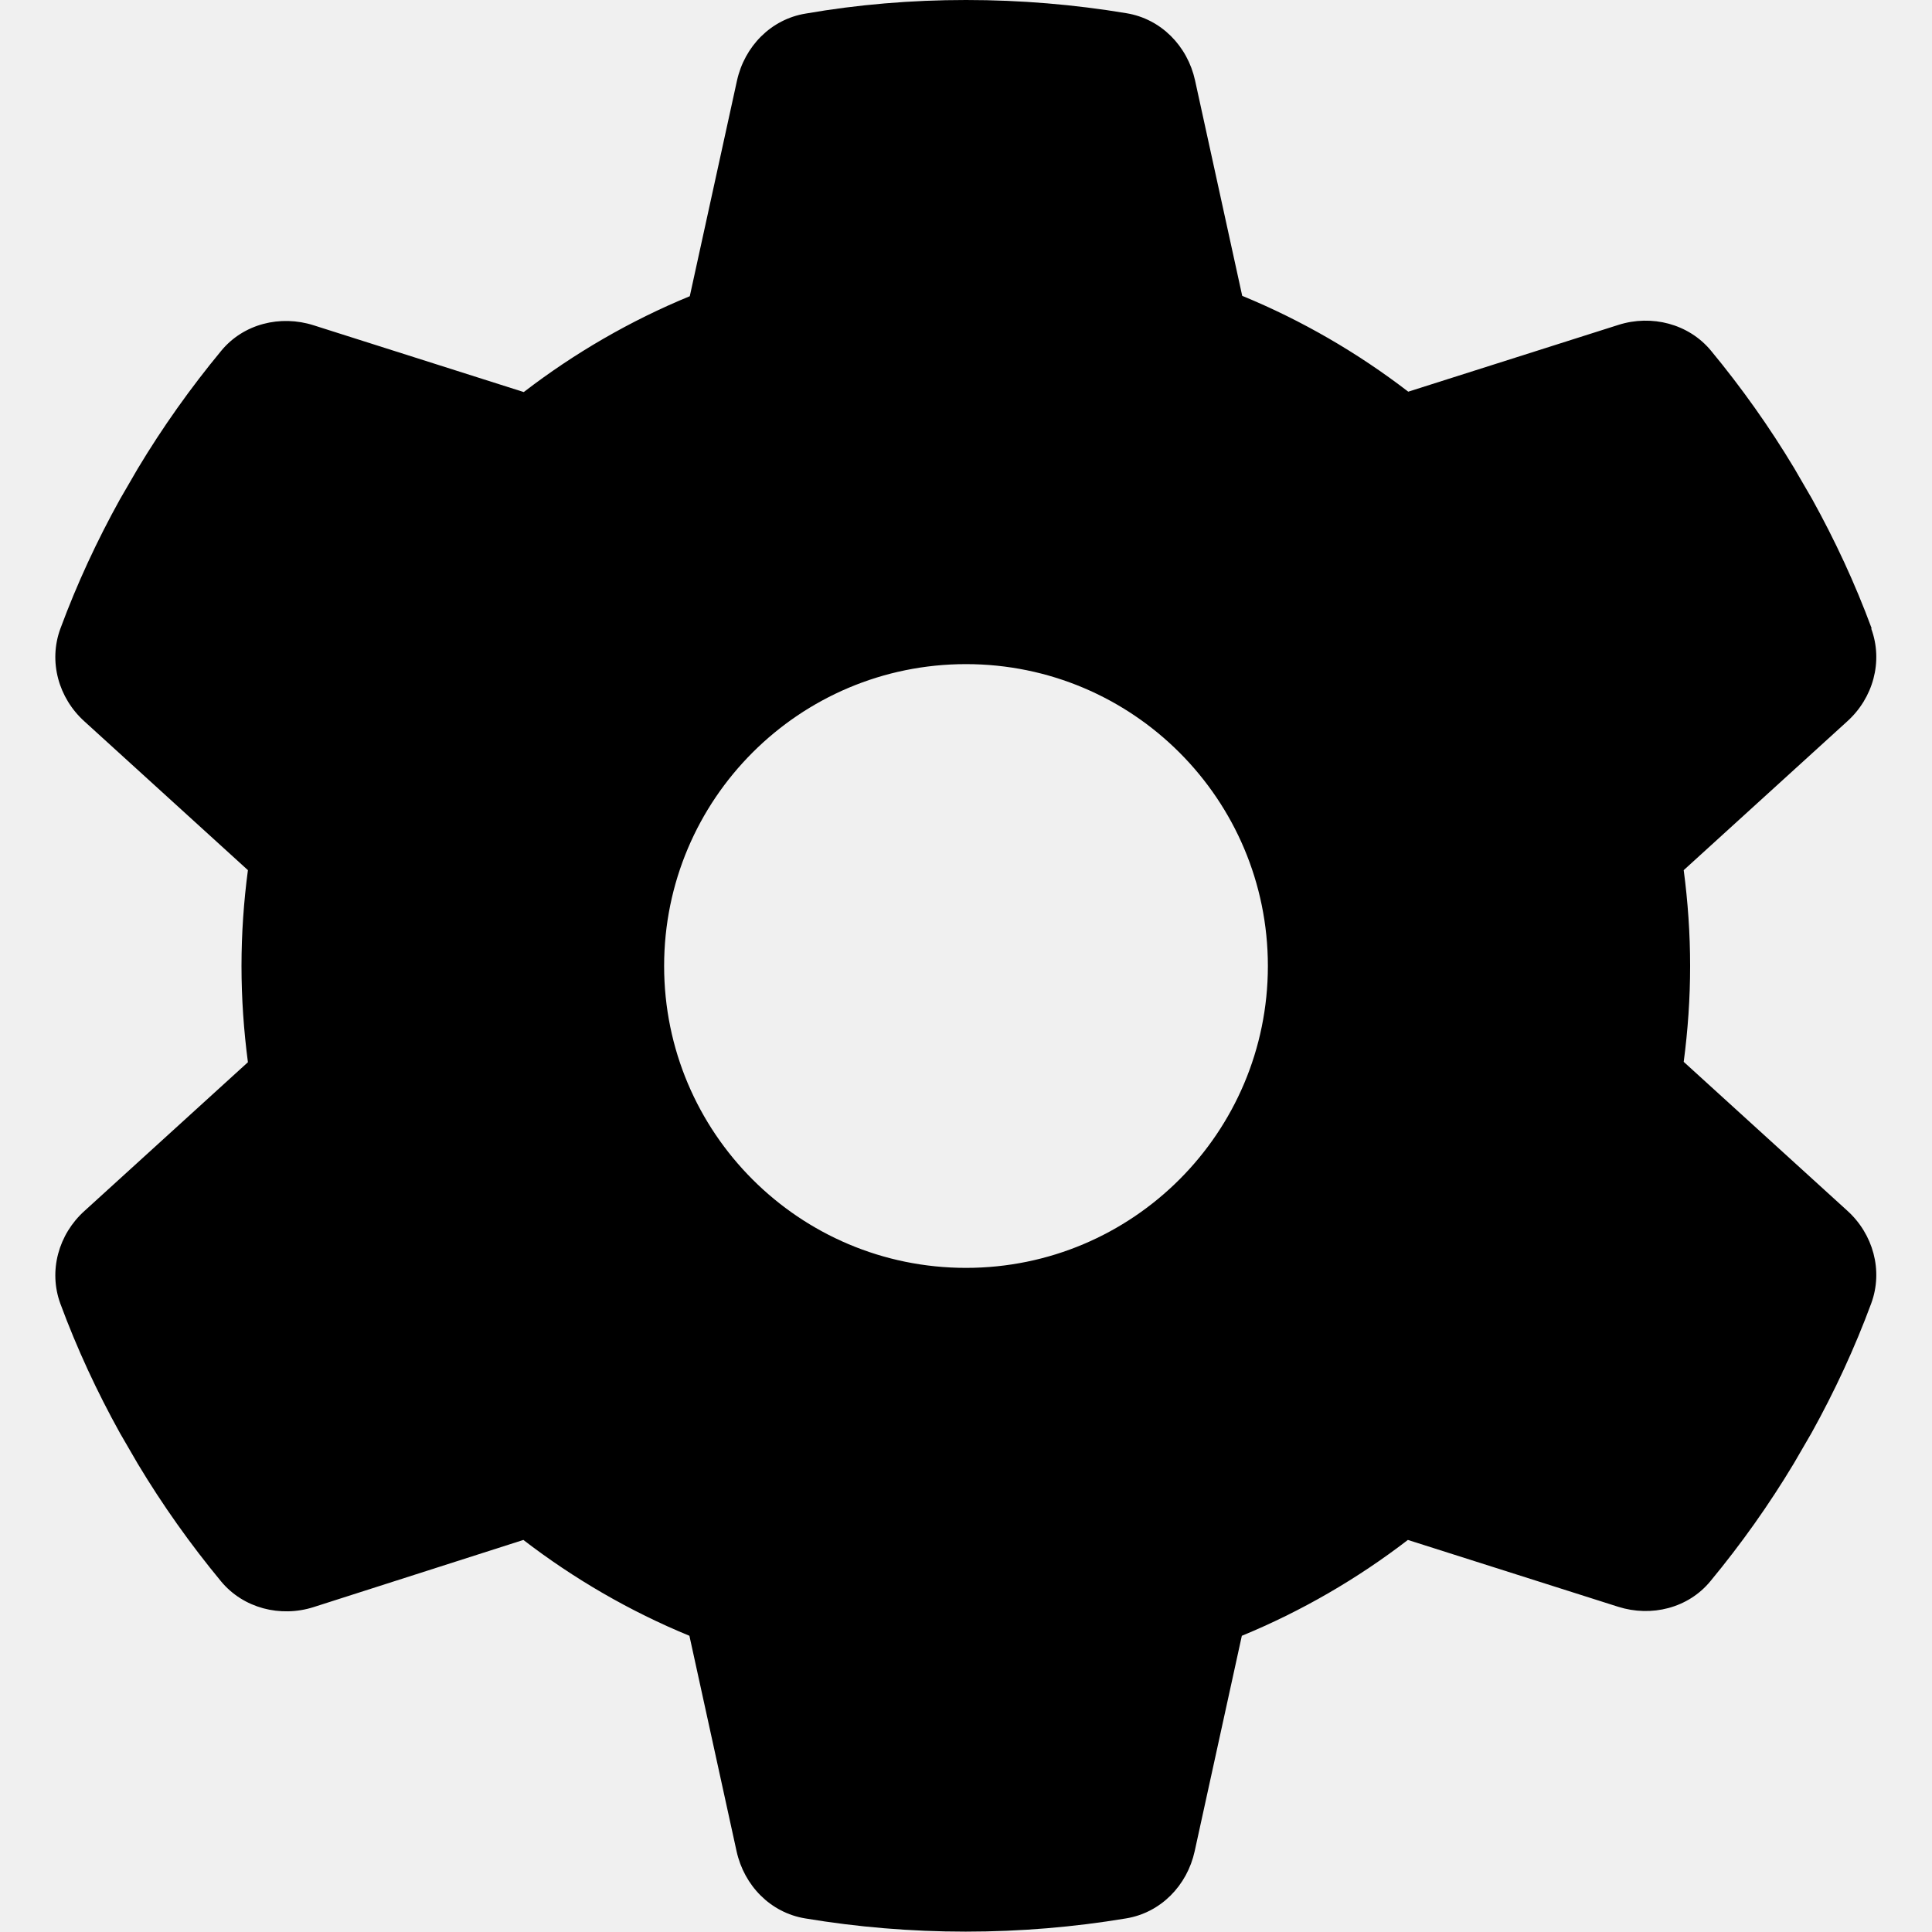
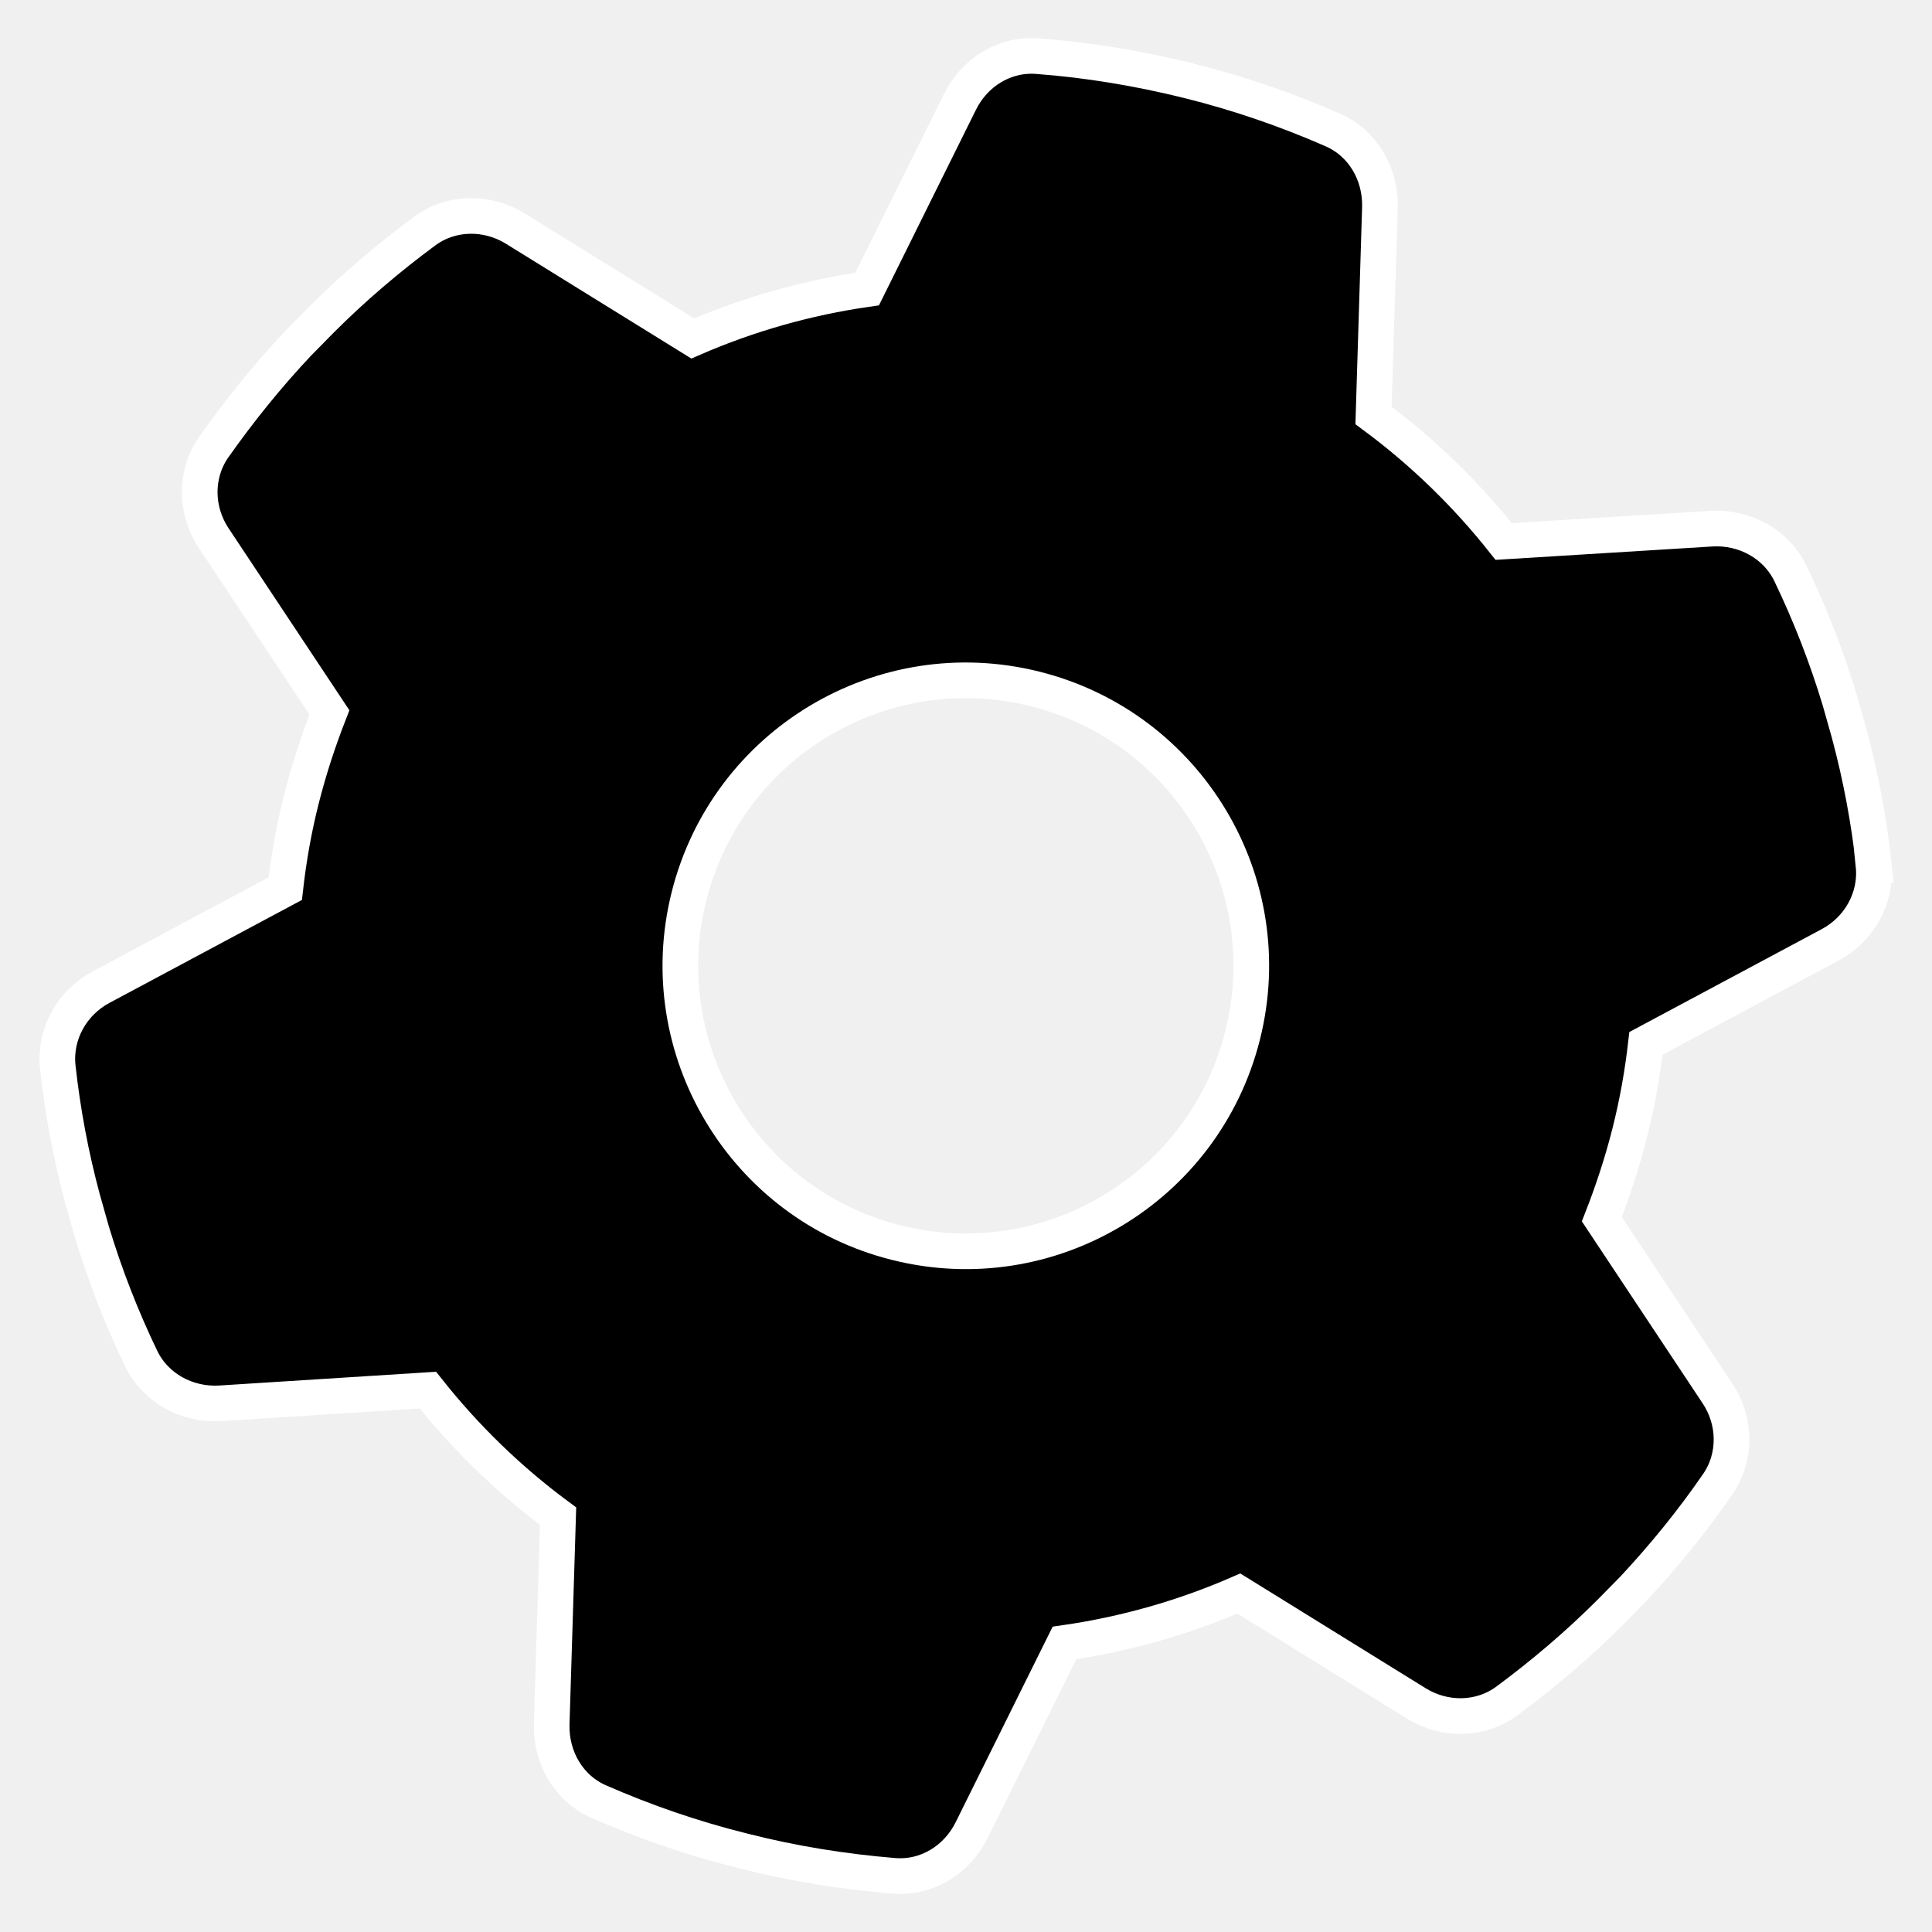
- <svg xmlns="http://www.w3.org/2000/svg" viewBox="0 0 512 512">
-   <path d="M495.9 166.6c3.2 8.7 .5 18.4-6.4 24.6l-43.3 39.4c1.1 8.3 1.7 16.8 1.7 25.4s-.6 17.1-1.7 25.4l43.3 39.4c6.9 6.2 9.6 15.9 6.4 24.6c-4.4 11.9-9.7 23.3-15.8 34.3l-4.7 8.1c-6.6 11-14 21.4-22.1 31.2c-5.9 7.2-15.7 9.6-24.5 6.8l-55.7-17.7c-13.4 10.3-28.2 18.9-44 25.4l-12.5 57.1c-2 9.1-9 16.3-18.2 17.8c-13.8 2.3-28 3.5-42.5 3.5s-28.7-1.2-42.5-3.5c-9.2-1.5-16.2-8.7-18.2-17.8l-12.5-57.1c-15.8-6.5-30.6-15.1-44-25.4L83.1 425.9c-8.8 2.8-18.6 .3-24.5-6.8c-8.1-9.8-15.5-20.2-22.1-31.2l-4.7-8.1c-6.1-11-11.4-22.4-15.8-34.3c-3.2-8.7-.5-18.4 6.4-24.6l43.3-39.4C64.6 273.1 64 264.6 64 256s.6-17.1 1.7-25.4L22.4 191.2c-6.9-6.2-9.6-15.9-6.4-24.6c4.4-11.9 9.7-23.3 15.8-34.3l4.7-8.1c6.6-11 14-21.4 22.1-31.2c5.9-7.2 15.7-9.6 24.5-6.8l55.7 17.7c13.4-10.3 28.2-18.9 44-25.4l12.5-57.1c2-9.1 9-16.3 18.2-17.8C227.3 1.2 241.5 0 256 0s28.7 1.2 42.5 3.5c9.2 1.5 16.2 8.7 18.2 17.8l12.5 57.1c15.8 6.5 30.6 15.1 44 25.4l55.7-17.7c8.8-2.8 18.6-.3 24.5 6.8c8.1 9.8 15.5 20.2 22.1 31.2l4.7 8.1c6.1 11 11.4 22.4 15.8 34.3zM256 336a80 80 0 1 0 0-160 80 80 0 1 0 0 160z" />
+ <svg xmlns="http://www.w3.org/2000/svg" version="1.1" id="Calque_1" x="0px" y="0px" viewBox="0 0 512 512" style="enable-background:new 0 0 512 512;" xml:space="preserve">
+   <style type="text/css">
+ 	.st0{stroke:#FFFFFF;stroke-width:9.451;stroke-miterlimit:10;}
+ </style>
+   <path class="st0" d="M496.5,229.3c0.9,8.7-3.8,17-11.5,21.1l-48.8,26.1c-0.9,7.9-2.3,15.8-4.3,23.7c-2,7.9-4.5,15.5-7.4,22.9  l30.6,46.1c4.9,7.3,5.1,16.8,0.2,24c-6.8,9.9-14.3,19.1-22.4,27.8l-6.2,6.3c-8.6,8.6-17.8,16.4-27.4,23.5c-7.1,5.2-16.6,5.2-24,0.6  l-47-29.1c-14.7,6.4-30.2,10.8-46.2,13.1L257.5,485c-3.9,7.9-12,12.9-20.8,12.1c-13.2-1.1-26.5-3.2-39.8-6.6  c-13.3-3.3-26-7.7-38.1-13c-8.1-3.5-12.8-11.7-12.6-20.5l1.7-55.2c-13-9.6-24.6-20.9-34.5-33.4l-55.1,3.5c-8.7,0.5-17.1-4-20.9-11.9  c-5.2-10.8-9.6-22.1-13.1-33.7l-2.4-8.5c-3.1-11.5-5.3-23.2-6.6-35.1c-0.9-8.7,3.8-17,11.5-21.1l48.8-26.1c0.9-8,2.3-15.9,4.3-23.8  c2-7.9,4.5-15.5,7.4-22.9l-30.6-46.1c-4.9-7.3-5.1-16.8-0.2-24C63.4,108.9,70.9,99.6,79,91l6.2-6.3c8.6-8.6,17.8-16.4,27.4-23.5  c7.1-5.2,16.6-5.2,24-0.6l47,29.1c14.7-6.4,30.2-10.8,46.2-13.1L254.4,27c3.9-7.9,12-12.9,20.8-12.1c13.2,1,26.5,3.2,39.8,6.5  c13.3,3.3,26,7.7,38.1,13c8.1,3.5,12.8,11.7,12.6,20.5l-1.7,55.2c13,9.6,24.6,20.9,34.5,33.4l55.1-3.4c8.7-0.5,17.1,4,20.9,11.9  c5.2,10.8,9.6,22.1,13.1,33.7l2.4,8.5c3.1,11.5,5.3,23.2,6.6,35.1L496.5,229.3z M237.5,329.3c40.5,10.2,81.6-14.4,91.8-54.9  c10.2-40.5-14.4-81.6-54.9-91.8c-40.5-10.2-81.6,14.4-91.8,54.9S197.1,319.2,237.5,329.3z" />
</svg>
